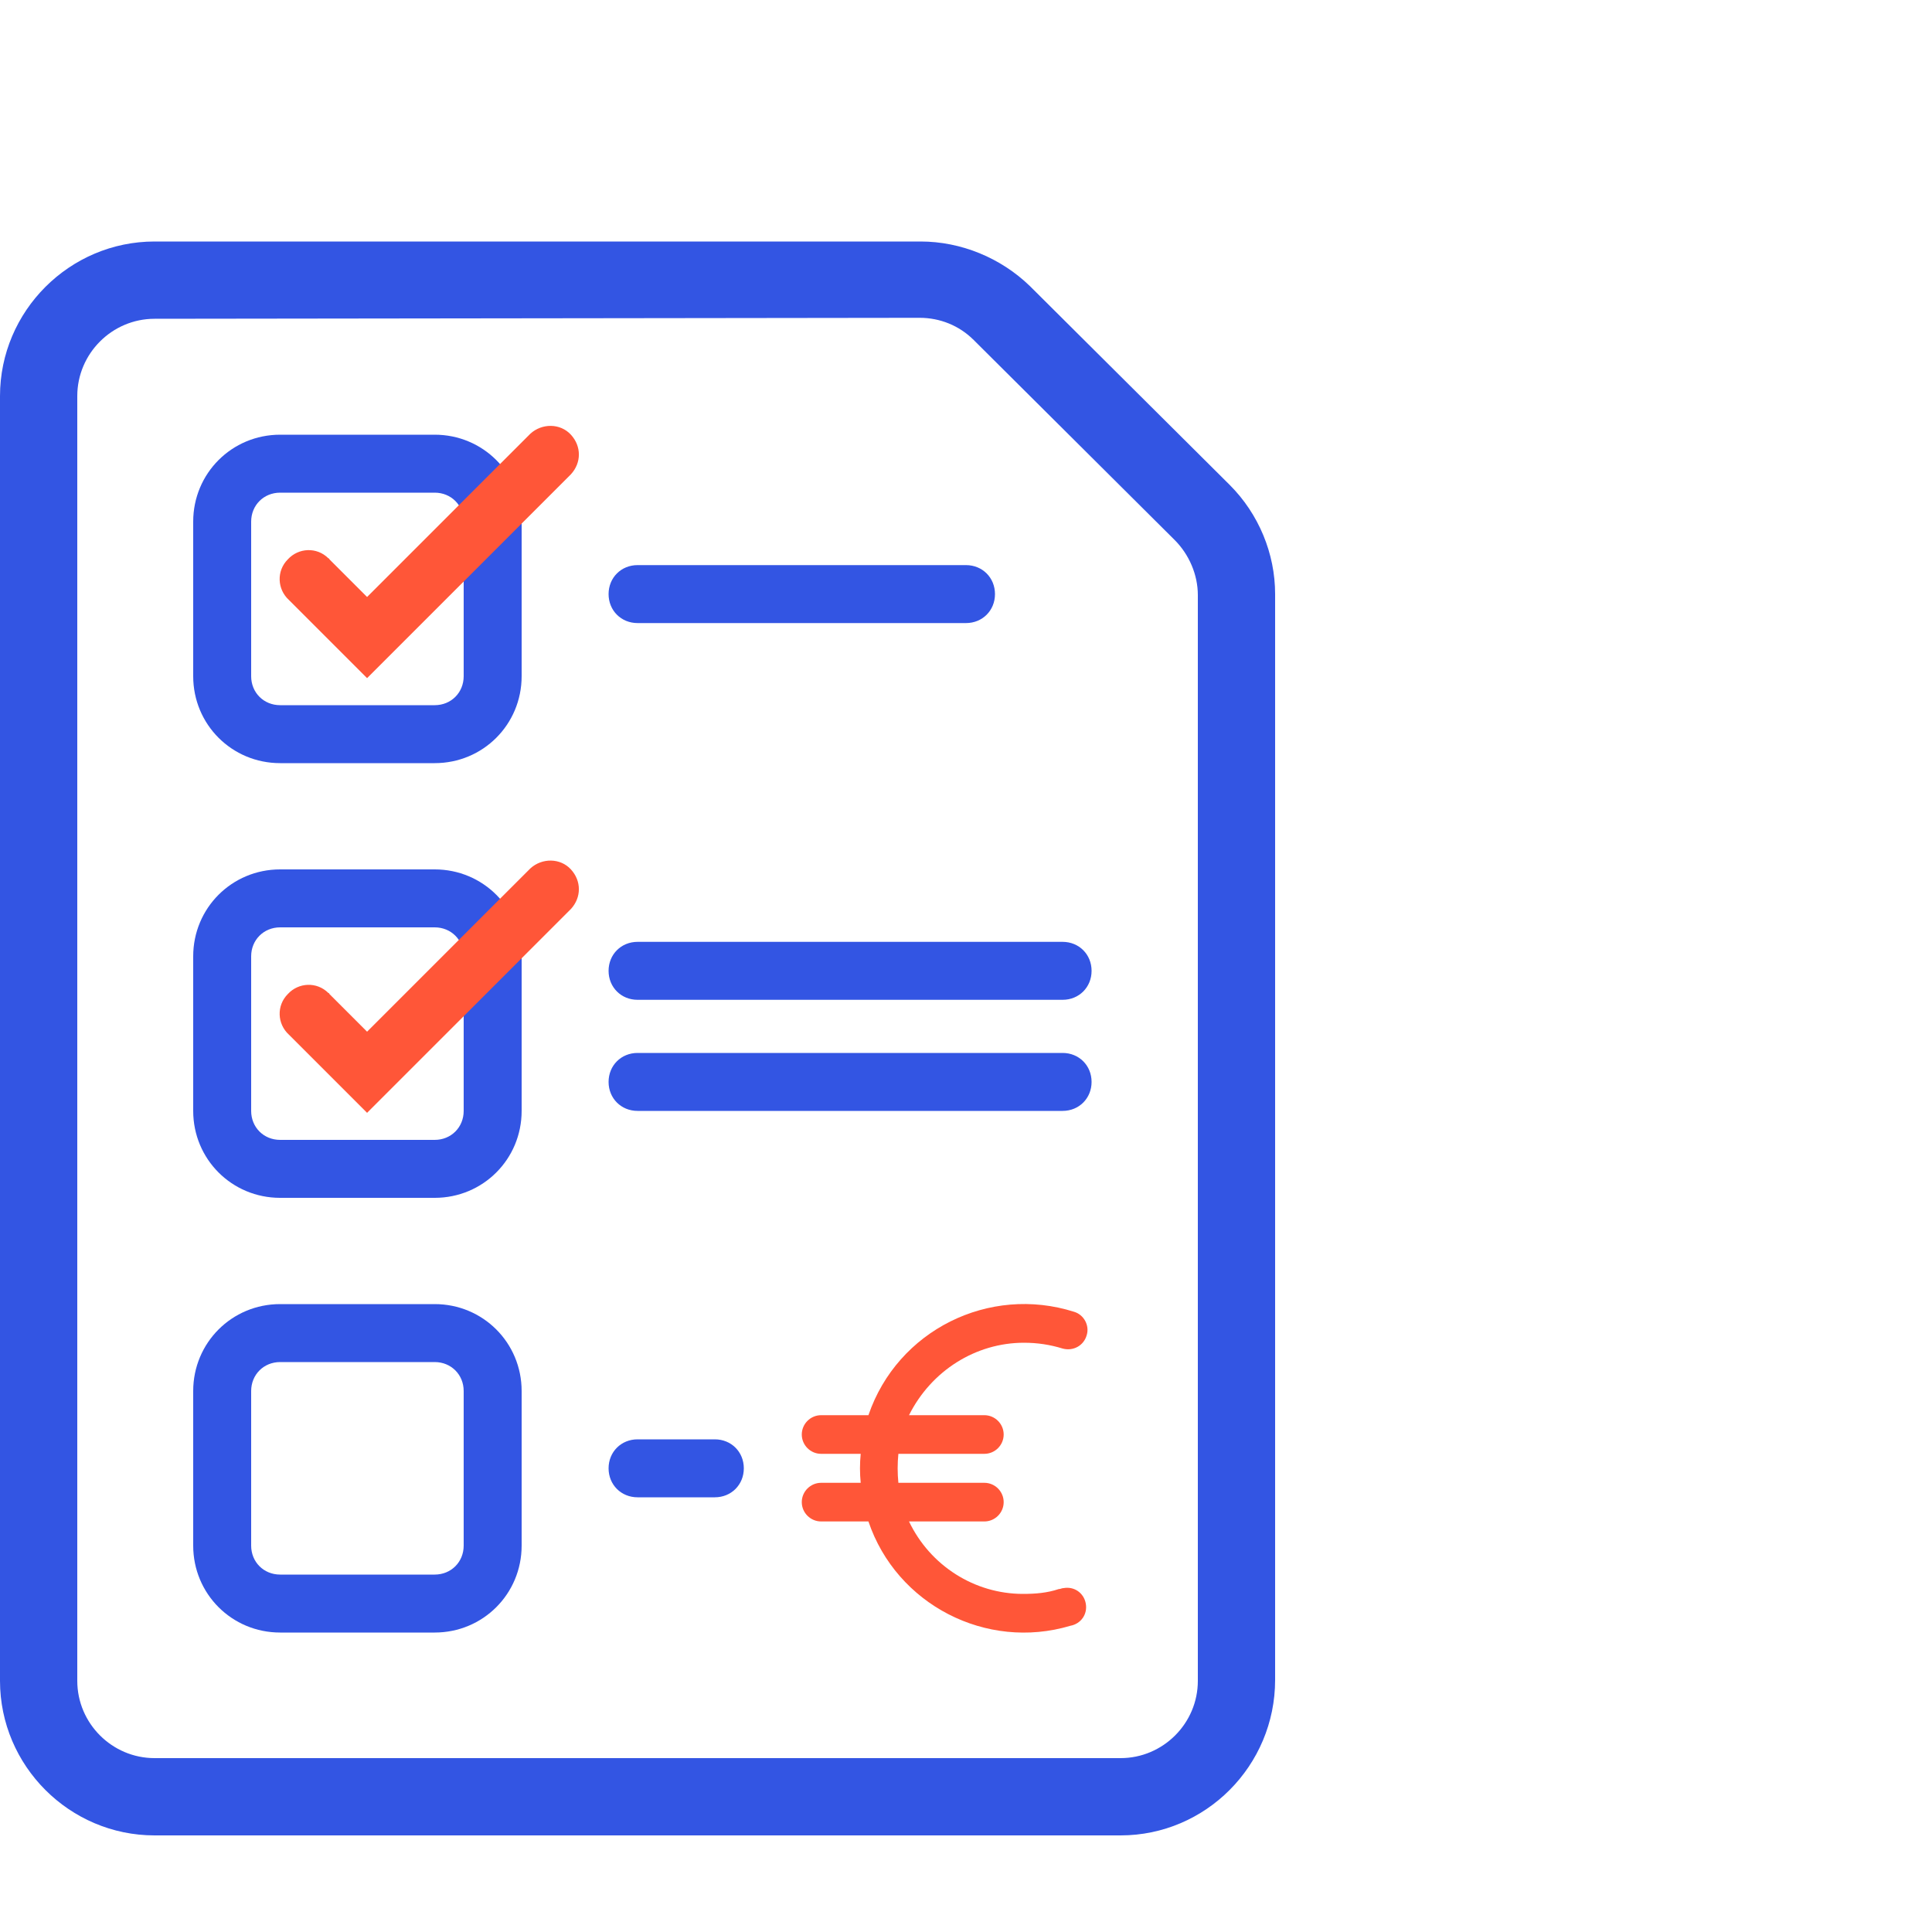
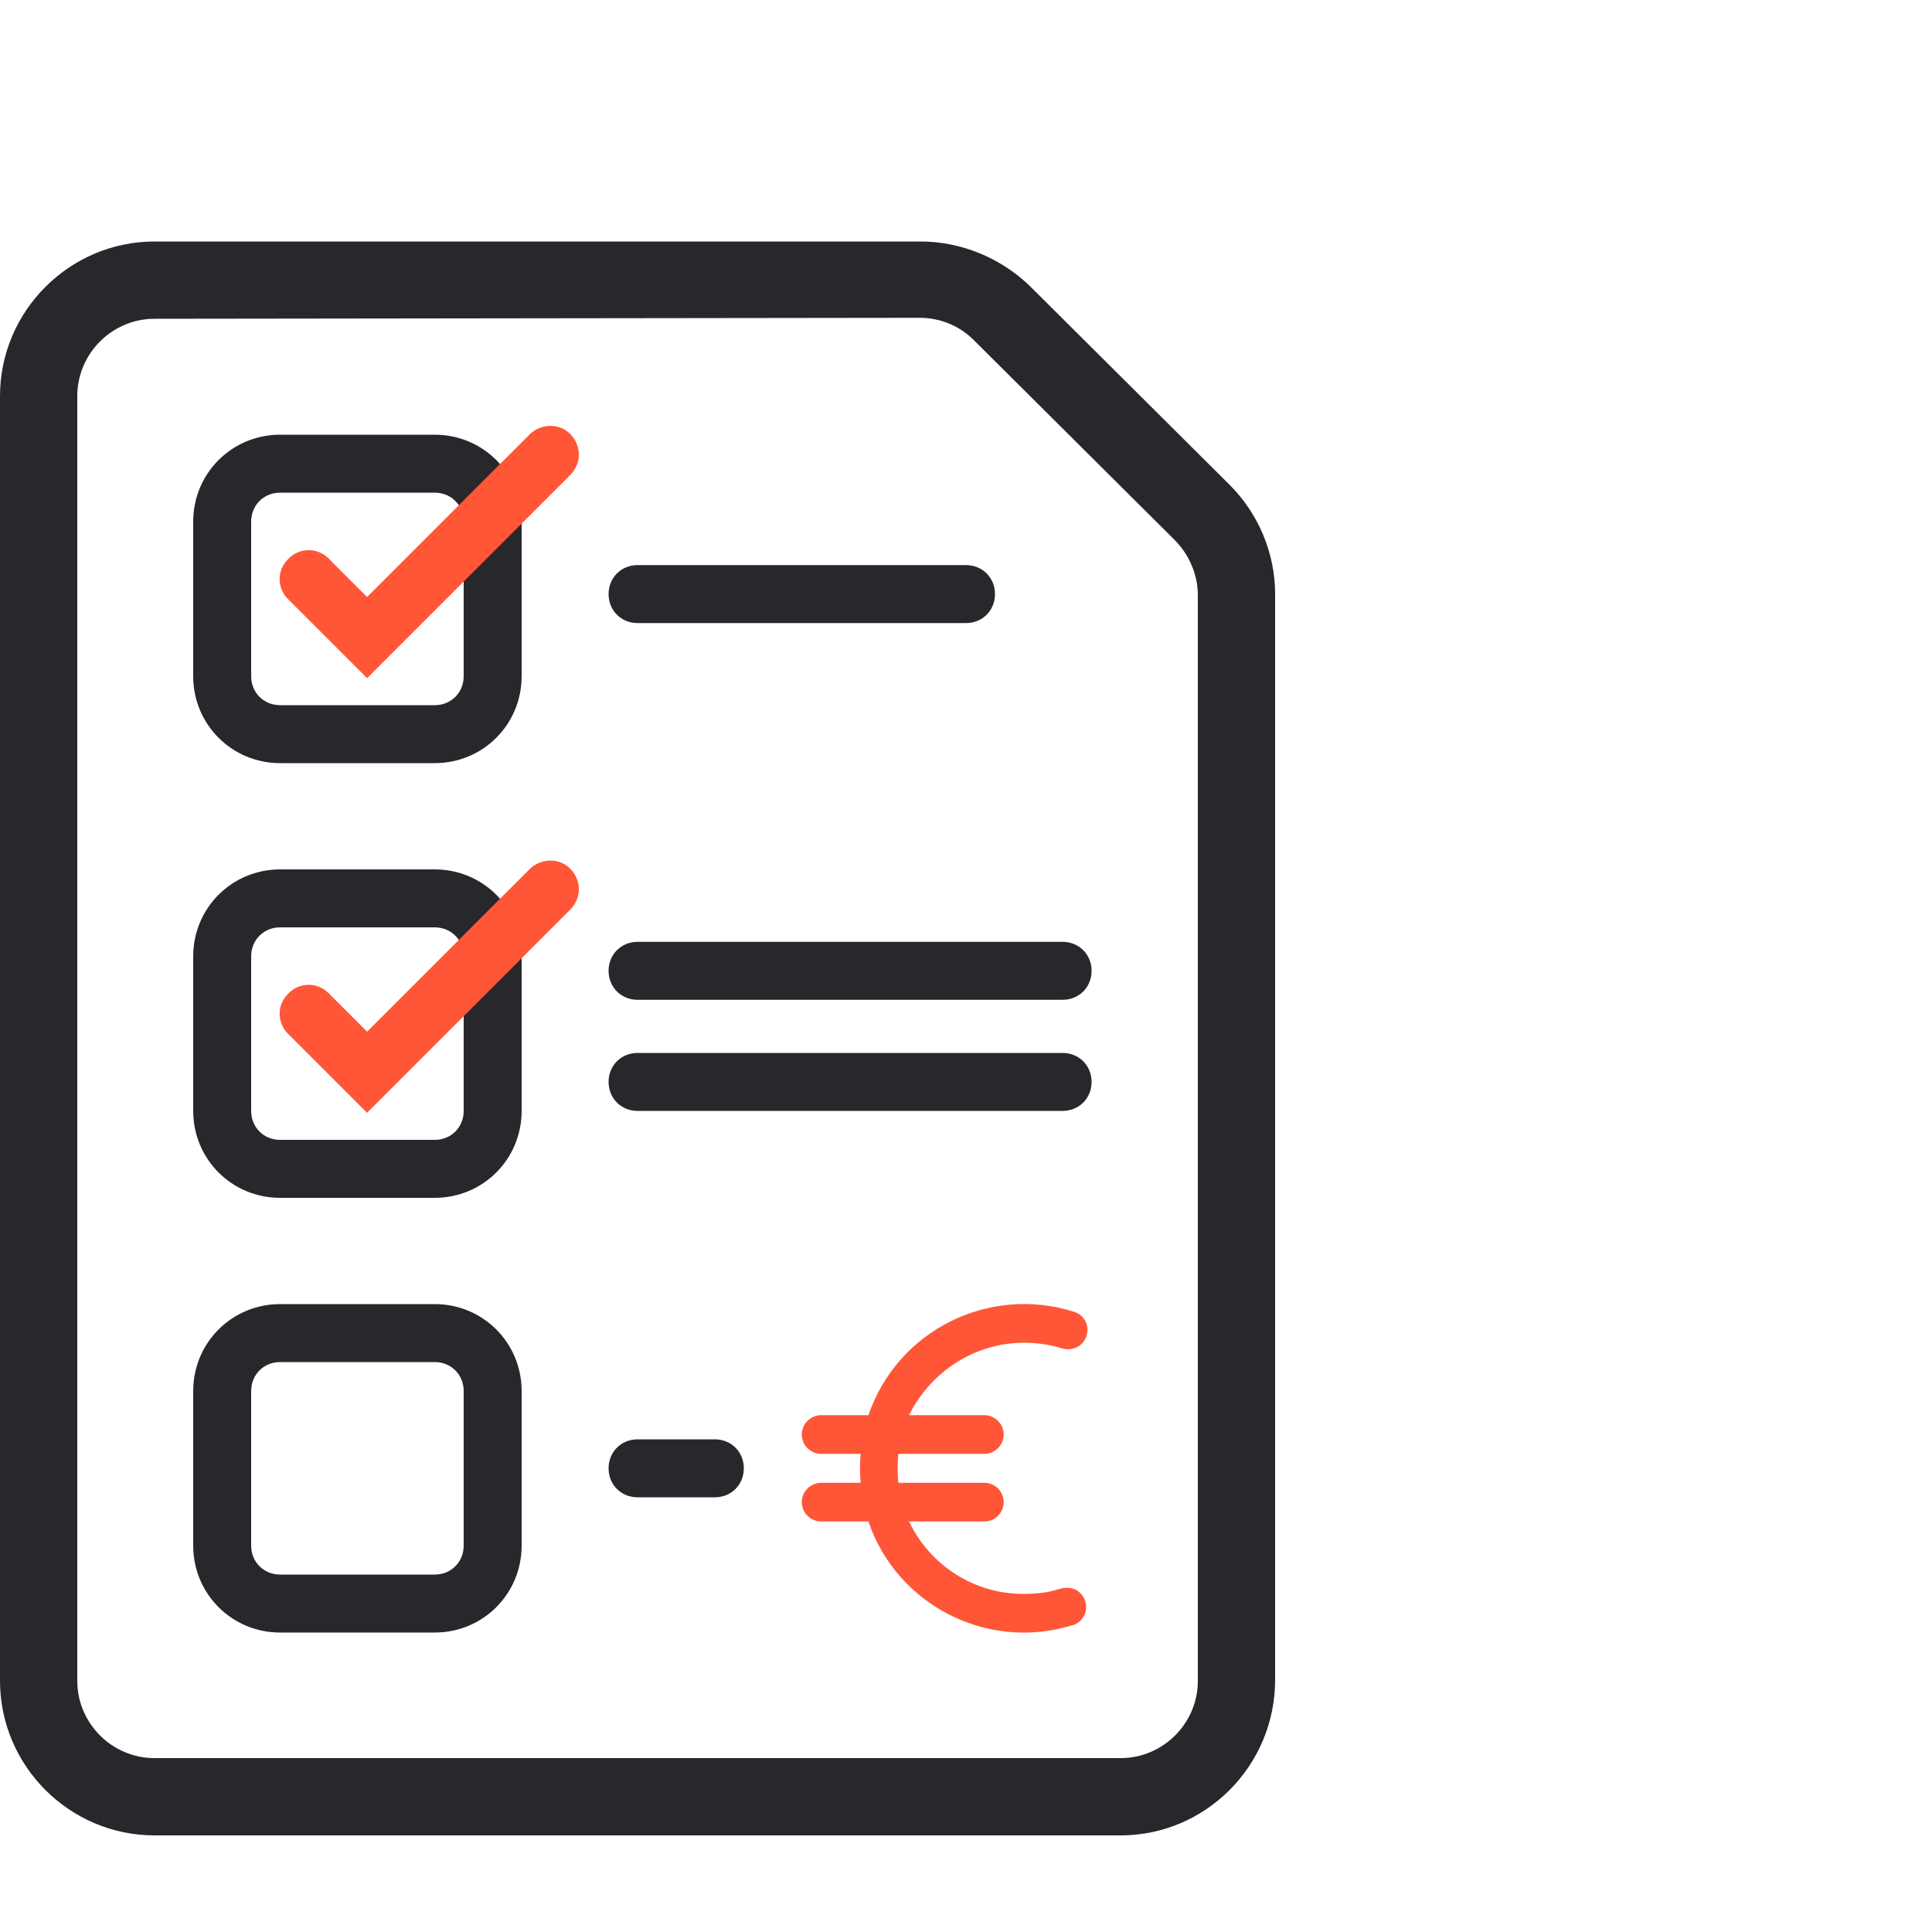
<svg xmlns="http://www.w3.org/2000/svg" version="1.1" id="Calque_1" x="0px" y="0px" viewBox="0 0 200 200" style="enable-background:new 0 0 200 200;" xml:space="preserve">
  <style type="text/css">
- 	.st0{fill:#3355E3;}
+ 	.st0{fill:#27282B;}
	.st1{fill:#FF5638;}
</style>
  <g id="prelevement_à_la_source">
    <path class="st0" d="M116,190H16c-8.8,0-16-7.2-16-16V41c0-8.8,7.2-16,16-16h79.3c4.2,0,8.3,1.7,11.3,4.6l20.7,20.6   c3,3,4.7,7.1,4.7,11.3v112.4C132,182.8,124.8,190,116,190z M16,33c-4.4,0-8,3.6-8,8v133c0,4.4,3.6,8,8,8h100c4.4,0,8-3.6,8-8V61.6   c0-2.1-0.9-4.2-2.4-5.7l-20.8-20.7c-1.5-1.5-3.5-2.3-5.6-2.3L16,33L16,33z" />
    <path class="st0" d="M45,79H29c-5,0-9-4-9-9V54c0-5,4-9,9-9h16c5,0,9,4,9,9v16C54,75,50,79,45,79z M29,51c-1.7,0-3,1.3-3,3v16   c0,1.7,1.3,3,3,3h16c1.7,0,3-1.3,3-3V54c0-1.7-1.3-3-3-3H29z" />
    <path class="st1" d="M38,70.2l-8.1-8.1c-1.2-1.1-1.3-3-0.1-4.2c1.1-1.2,3-1.3,4.2-0.1c0.1,0,0.1,0.1,0.1,0.1l3.9,3.9l16.9-16.9   c1.2-1.1,3.1-1.1,4.2,0.1c1.1,1.2,1.1,2.9,0,4.1L38,70.2z" />
    <path class="st0" d="M45,169H29c-5,0-9-4-9-9v-16c0-5,4-9,9-9h16c5,0,9,4,9,9v16C54,165,50,169,45,169z M29,141c-1.7,0-3,1.3-3,3   v16c0,1.7,1.3,3,3,3h16c1.7,0,3-1.3,3-3v-16c0-1.7-1.3-3-3-3H29z" />
    <path class="st0" d="M45,124H29c-5,0-9-4-9-9l0,0V99c0-5,4-9,9-9h16c5,0,9,4,9,9v16C54,120,50,124,45,124L45,124z M29,96   c-1.7,0-3,1.3-3,3v16c0,1.7,1.3,3,3,3h16c1.7,0,3-1.3,3-3V99c0-1.7-1.3-3-3-3H29z" />
    <path class="st1" d="M38,115.2l-8.1-8.1c-1.2-1.1-1.3-3-0.1-4.2c1.1-1.2,3-1.3,4.2-0.1c0.1,0,0.1,0.1,0.1,0.1l3.9,3.9l16.9-16.9   c1.2-1.1,3.1-1.1,4.2,0.1c1.1,1.2,1.1,2.9,0,4.1L38,115.2z" />
    <path class="st0" d="M66,58.5h34c1.7,0,3,1.3,3,3l0,0c0,1.7-1.3,3-3,3H66c-1.7,0-3-1.3-3-3l0,0C63,59.8,64.3,58.5,66,58.5z" />
    <path class="st0" d="M66,97.5h44c1.7,0,3,1.3,3,3l0,0c0,1.7-1.3,3-3,3H66c-1.7,0-3-1.3-3-3l0,0C63,98.8,64.3,97.5,66,97.5z" />
    <path class="st0" d="M66,109h44c1.7,0,3,1.3,3,3l0,0c0,1.7-1.3,3-3,3H66c-1.7,0-3-1.3-3-3l0,0C63,110.3,64.3,109,66,109z" />
    <path class="st0" d="M66,149h8c1.7,0,3,1.3,3,3l0,0c0,1.7-1.3,3-3,3h-8c-1.7,0-3-1.3-3-3l0,0C63,150.3,64.3,149,66,149z" />
    <path class="st1" d="M106,139c1.4,0,2.7,0.2,4,0.6c1.1,0.3,2.2-0.3,2.5-1.4c0.3-1-0.3-2.1-1.3-2.4c-8.8-2.8-18.3,1.9-21.3,10.7H85   c-1.1,0-2,0.9-2,2s0.9,2,2,2h4.1c-0.1,1-0.1,2,0,3H85c-1.1,0-2,0.9-2,2s0.9,2,2,2h4.9c2.9,8.6,12.2,13.4,20.9,10.8   c1.1-0.2,1.8-1.2,1.6-2.3s-1.2-1.8-2.3-1.6c-0.2,0-0.3,0.1-0.5,0.1c-1.2,0.4-2.4,0.5-3.7,0.5c-5,0-9.6-2.9-11.8-7.5h7.8   c1.1,0,2-0.9,2-2s-0.9-2-2-2H93c-0.1-1-0.1-2,0-3h8.9c1.1,0,2-0.9,2-2s-0.9-2-2-2h-7.8C96.4,141.9,101,139,106,139z" />
  </g>
</svg>
